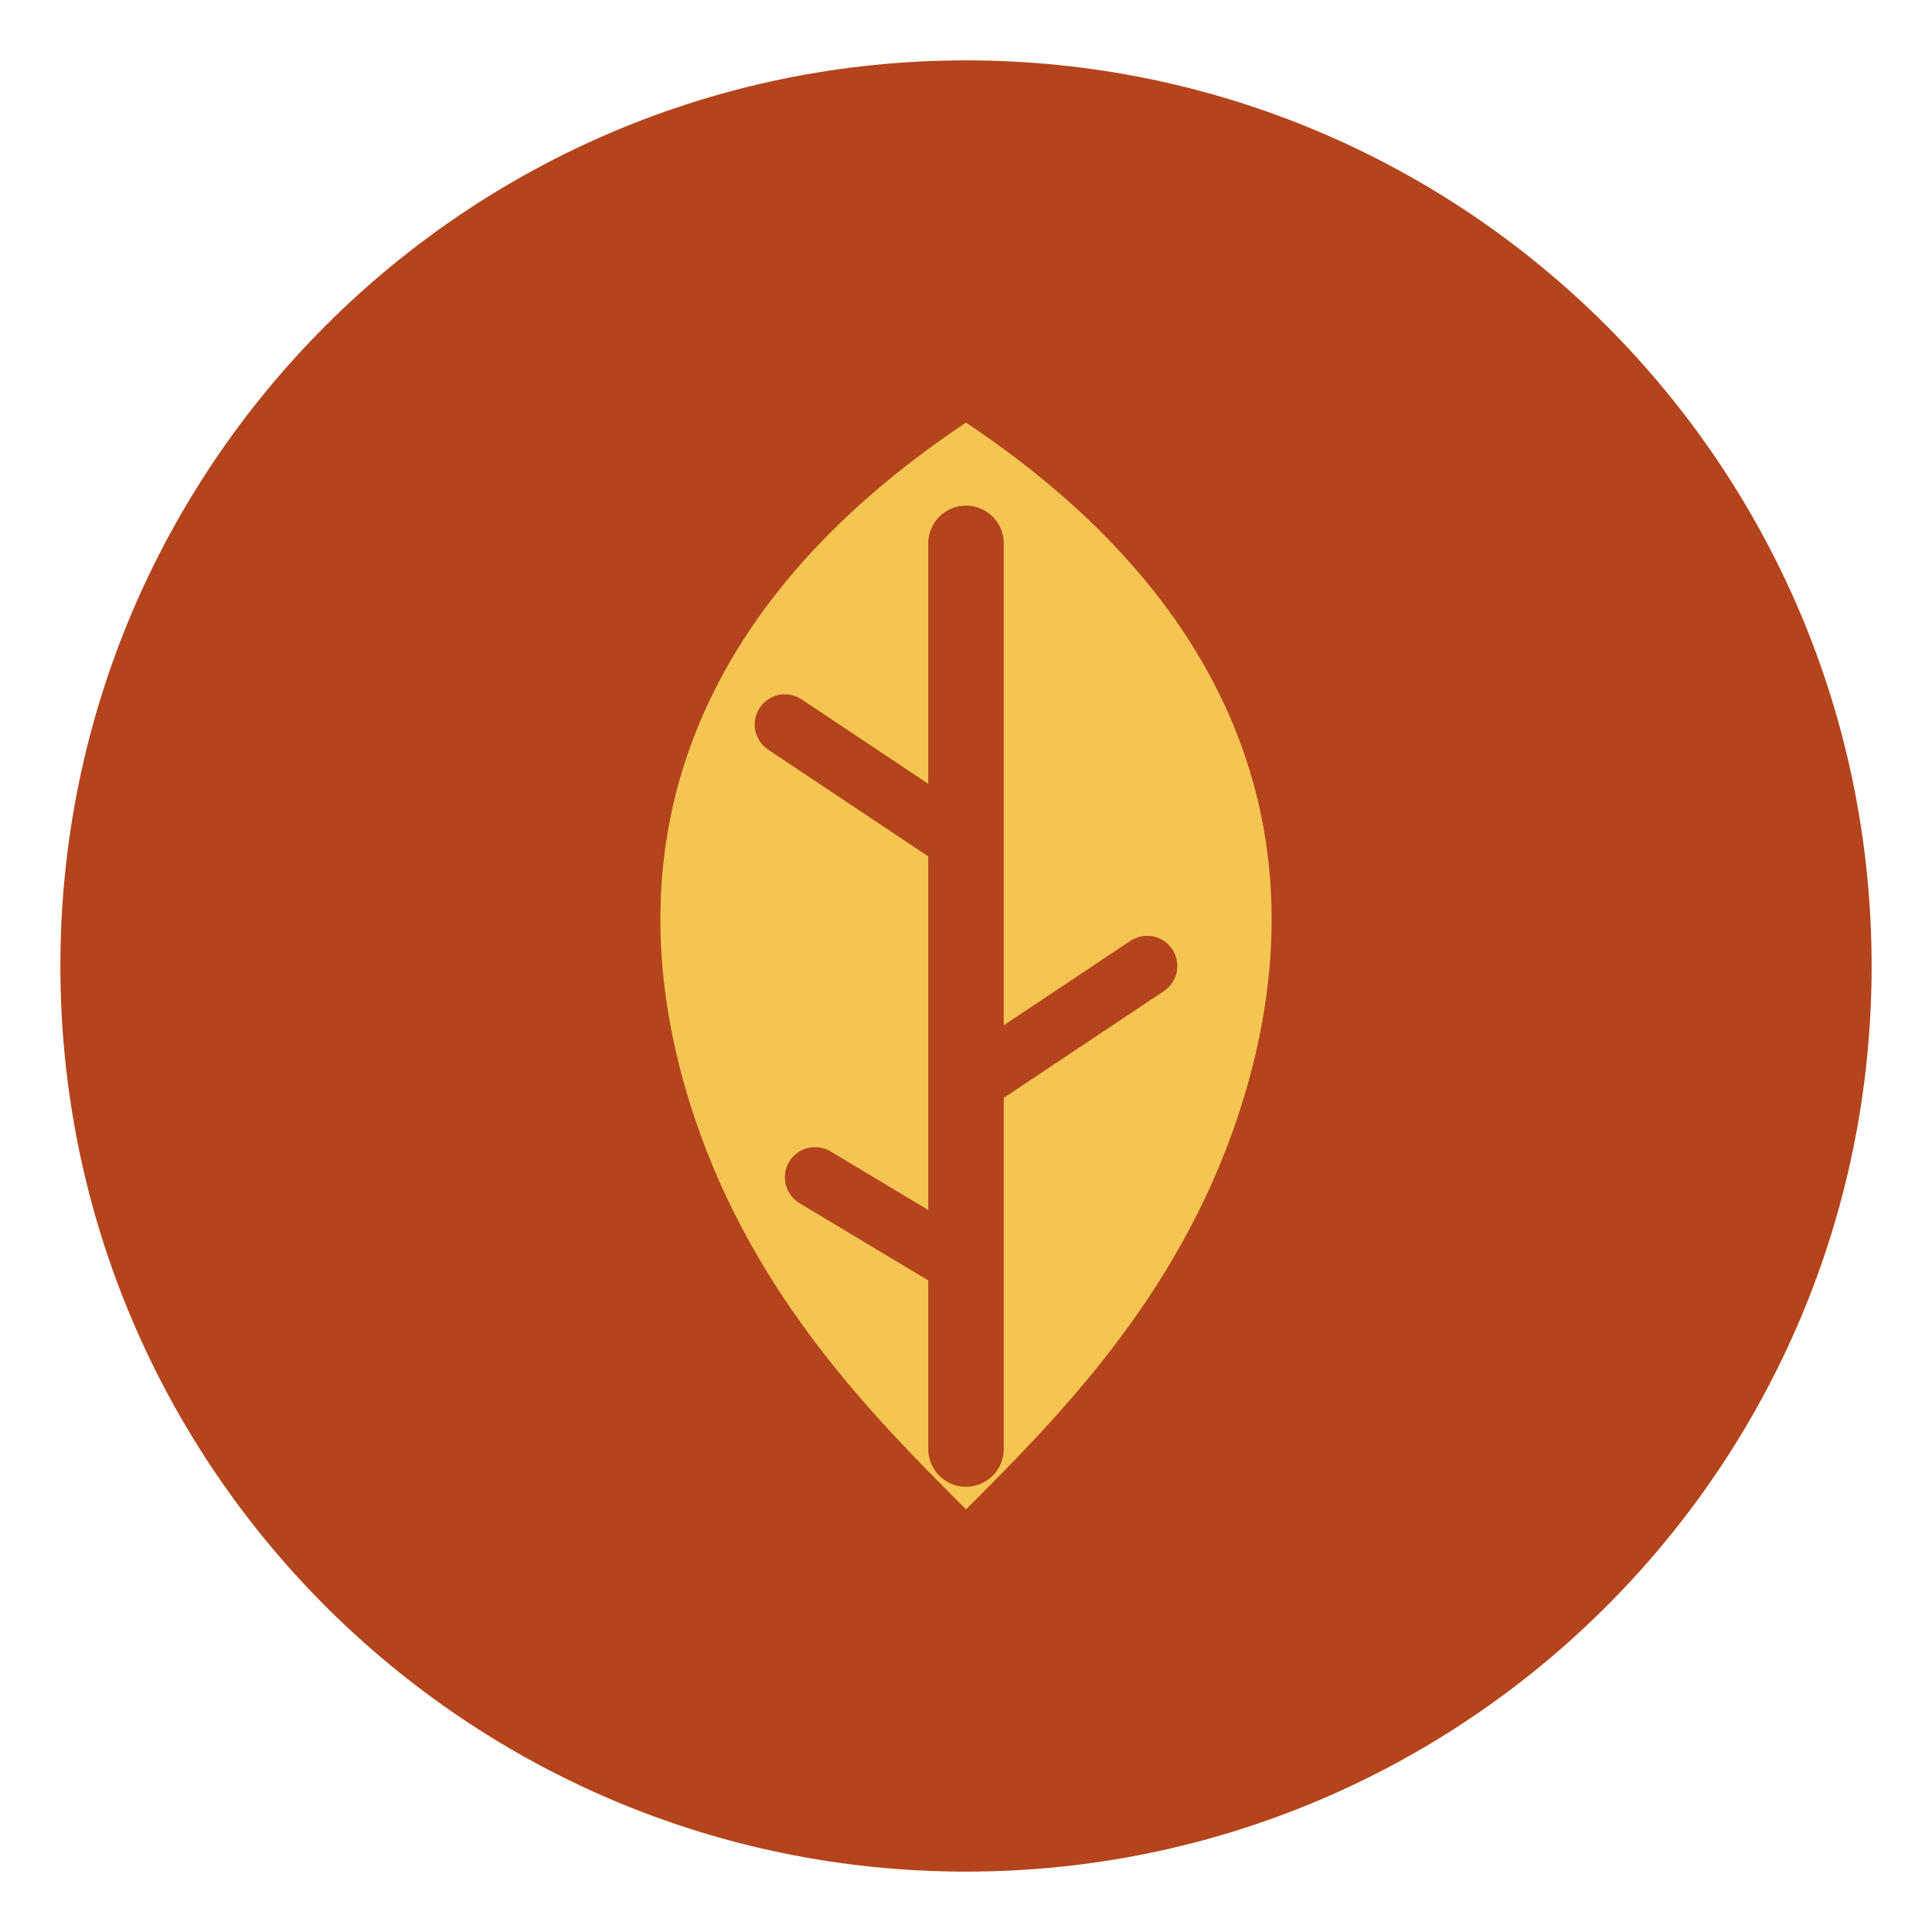
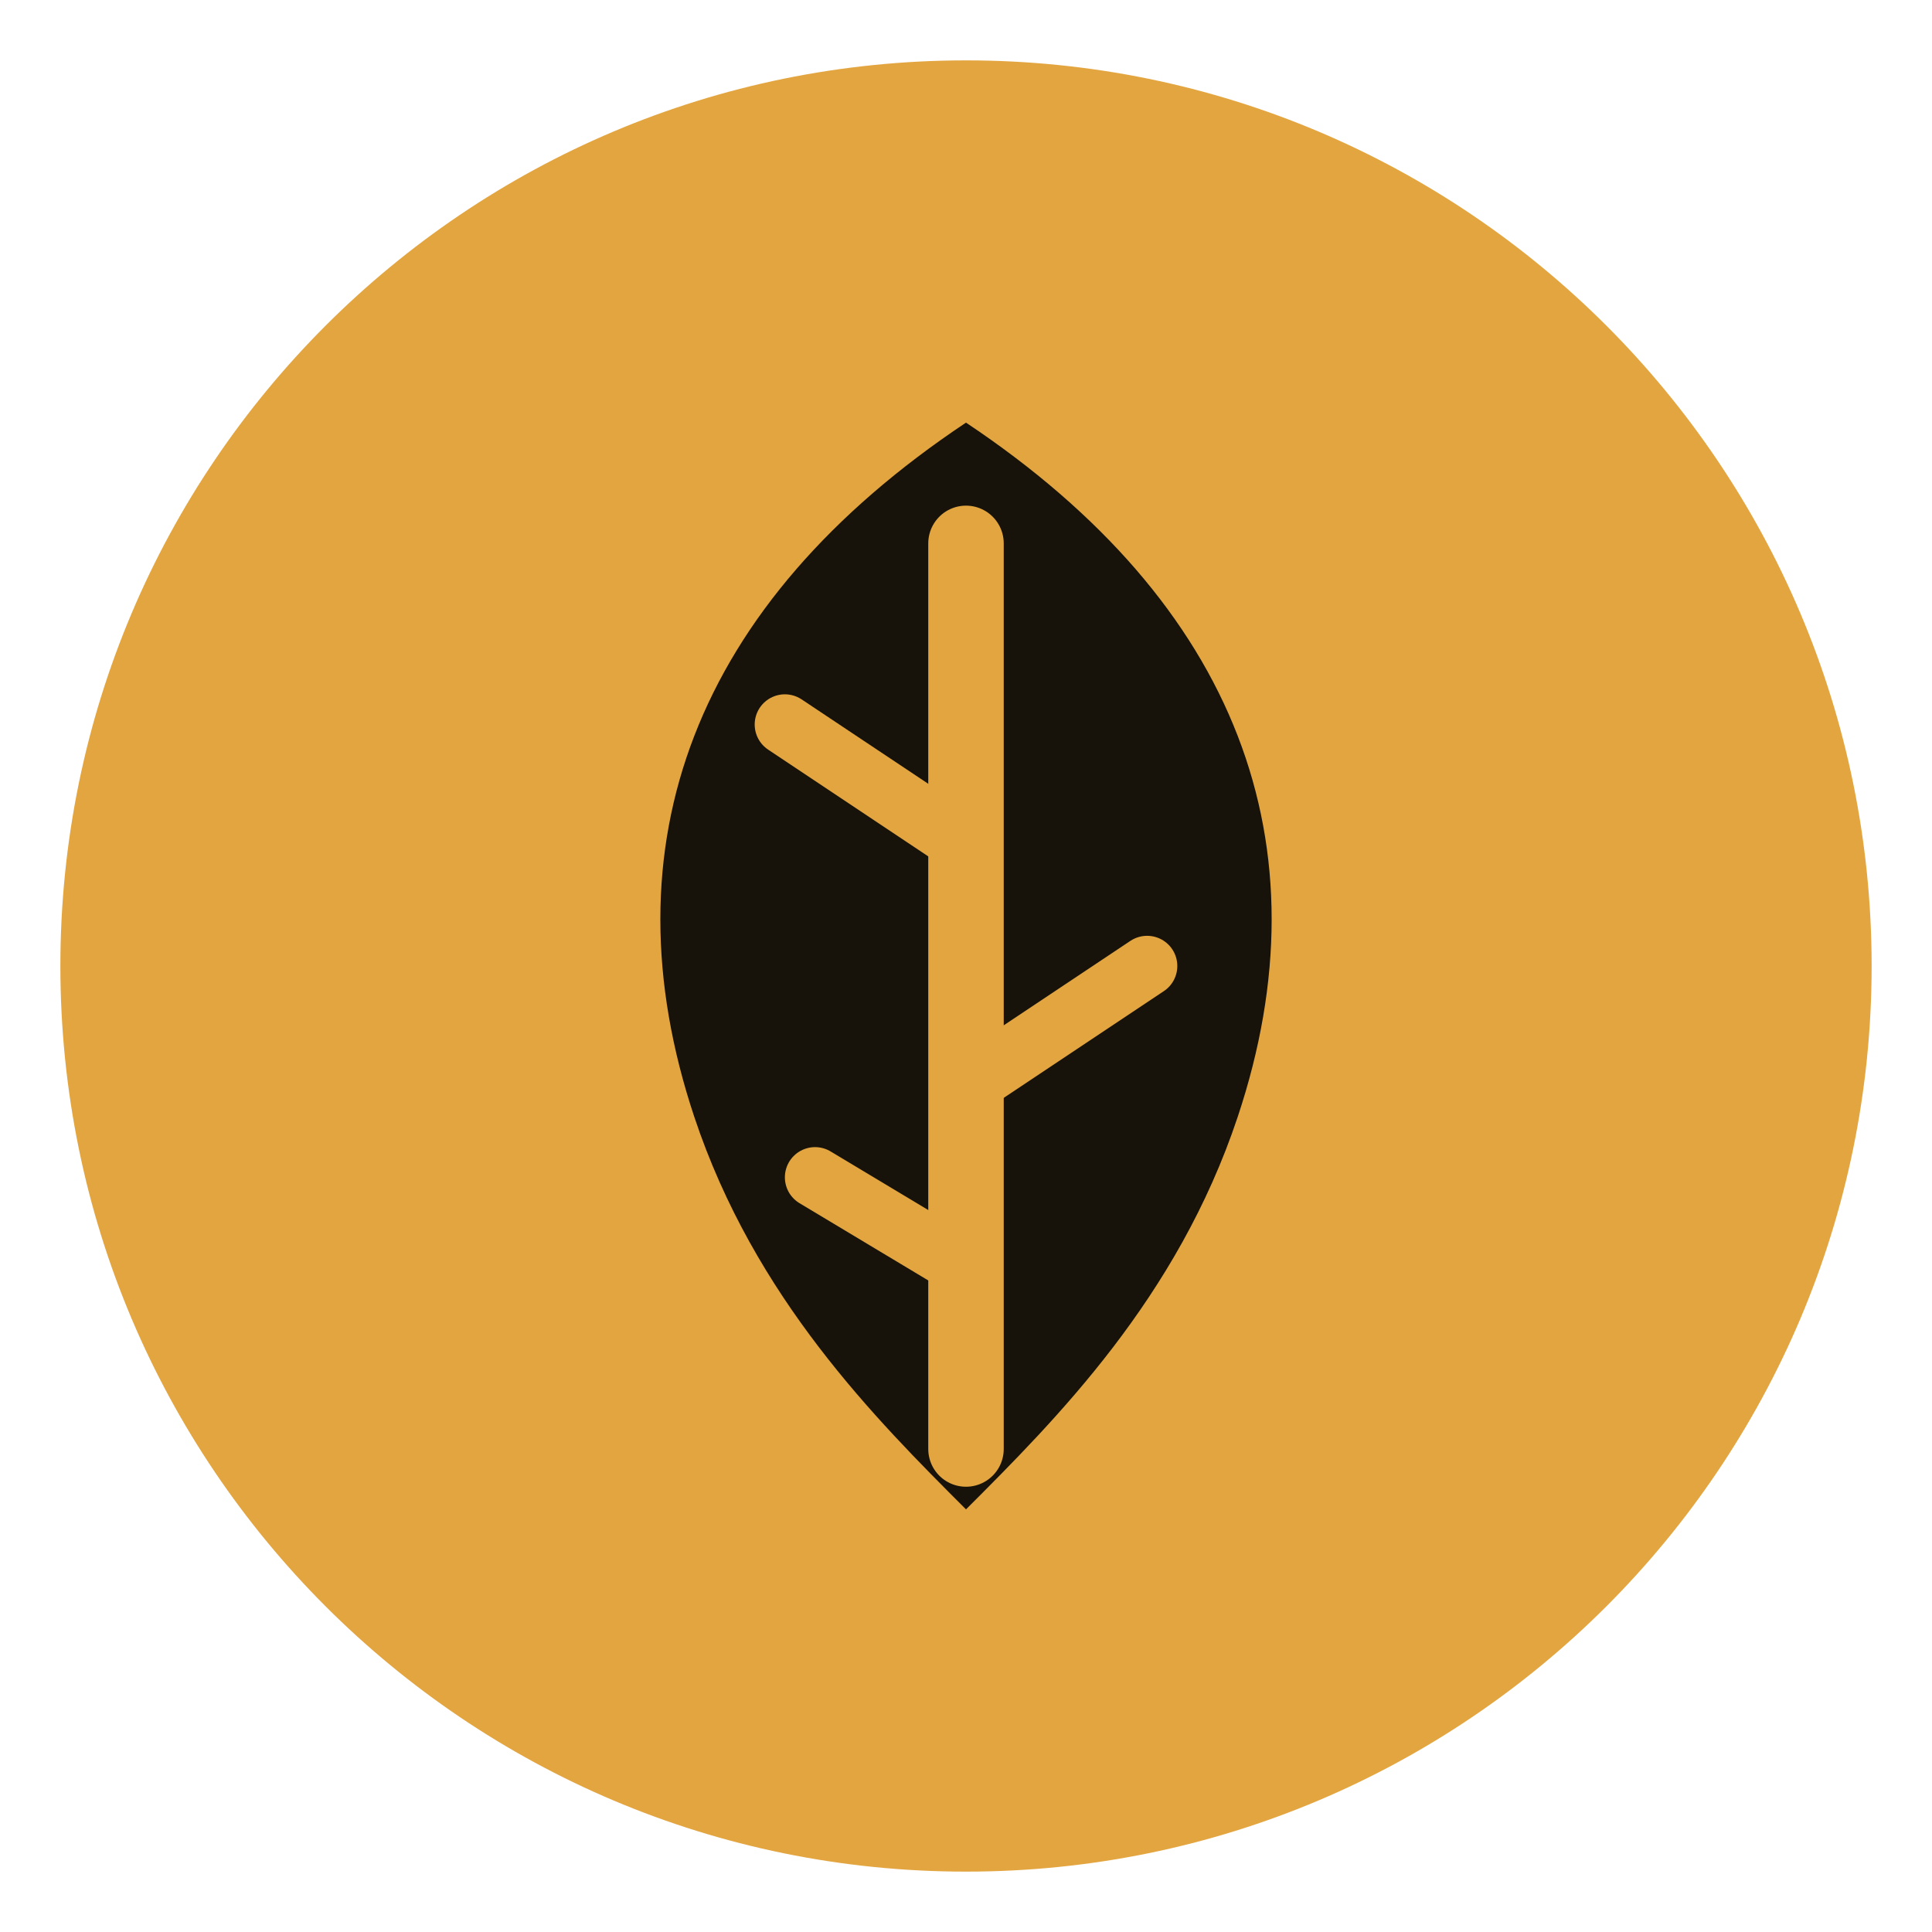
<svg xmlns="http://www.w3.org/2000/svg" viewBox="0 0 64 64">
-   <circle cx="32" cy="32" r="30" fill="#b4441b" />
-   <path d="M32 14c9 6 12 14 9 23-2 6-6 10-9 13-3-3-7-7-9-13-3-9 0-17 9-23z" fill="#f6c453" />
-   <path d="M32 18v30" stroke="#b4441b" stroke-width="2.5" stroke-linecap="round" />
-   <path d="M32 28l-6-4M32 36l6-4M32 42l-5-3" stroke="#b4441b" stroke-width="2" stroke-linecap="round" />
+   <circle cx="32" cy="32" r="30" fill="#e3a540" />
+   <path d="M32 14c9 6 12 14 9 23-2 6-6 10-9 13-3-3-7-7-9-13-3-9 0-17 9-23z" fill="#17130a" />
+   <path d="M32 18v30" stroke="#e3a540" stroke-width="2.5" stroke-linecap="round" />
+   <path d="M32 28l-6-4M32 36l6-4M32 42l-5-3" stroke="#e3a540" stroke-width="2" stroke-linecap="round" />
</svg>
